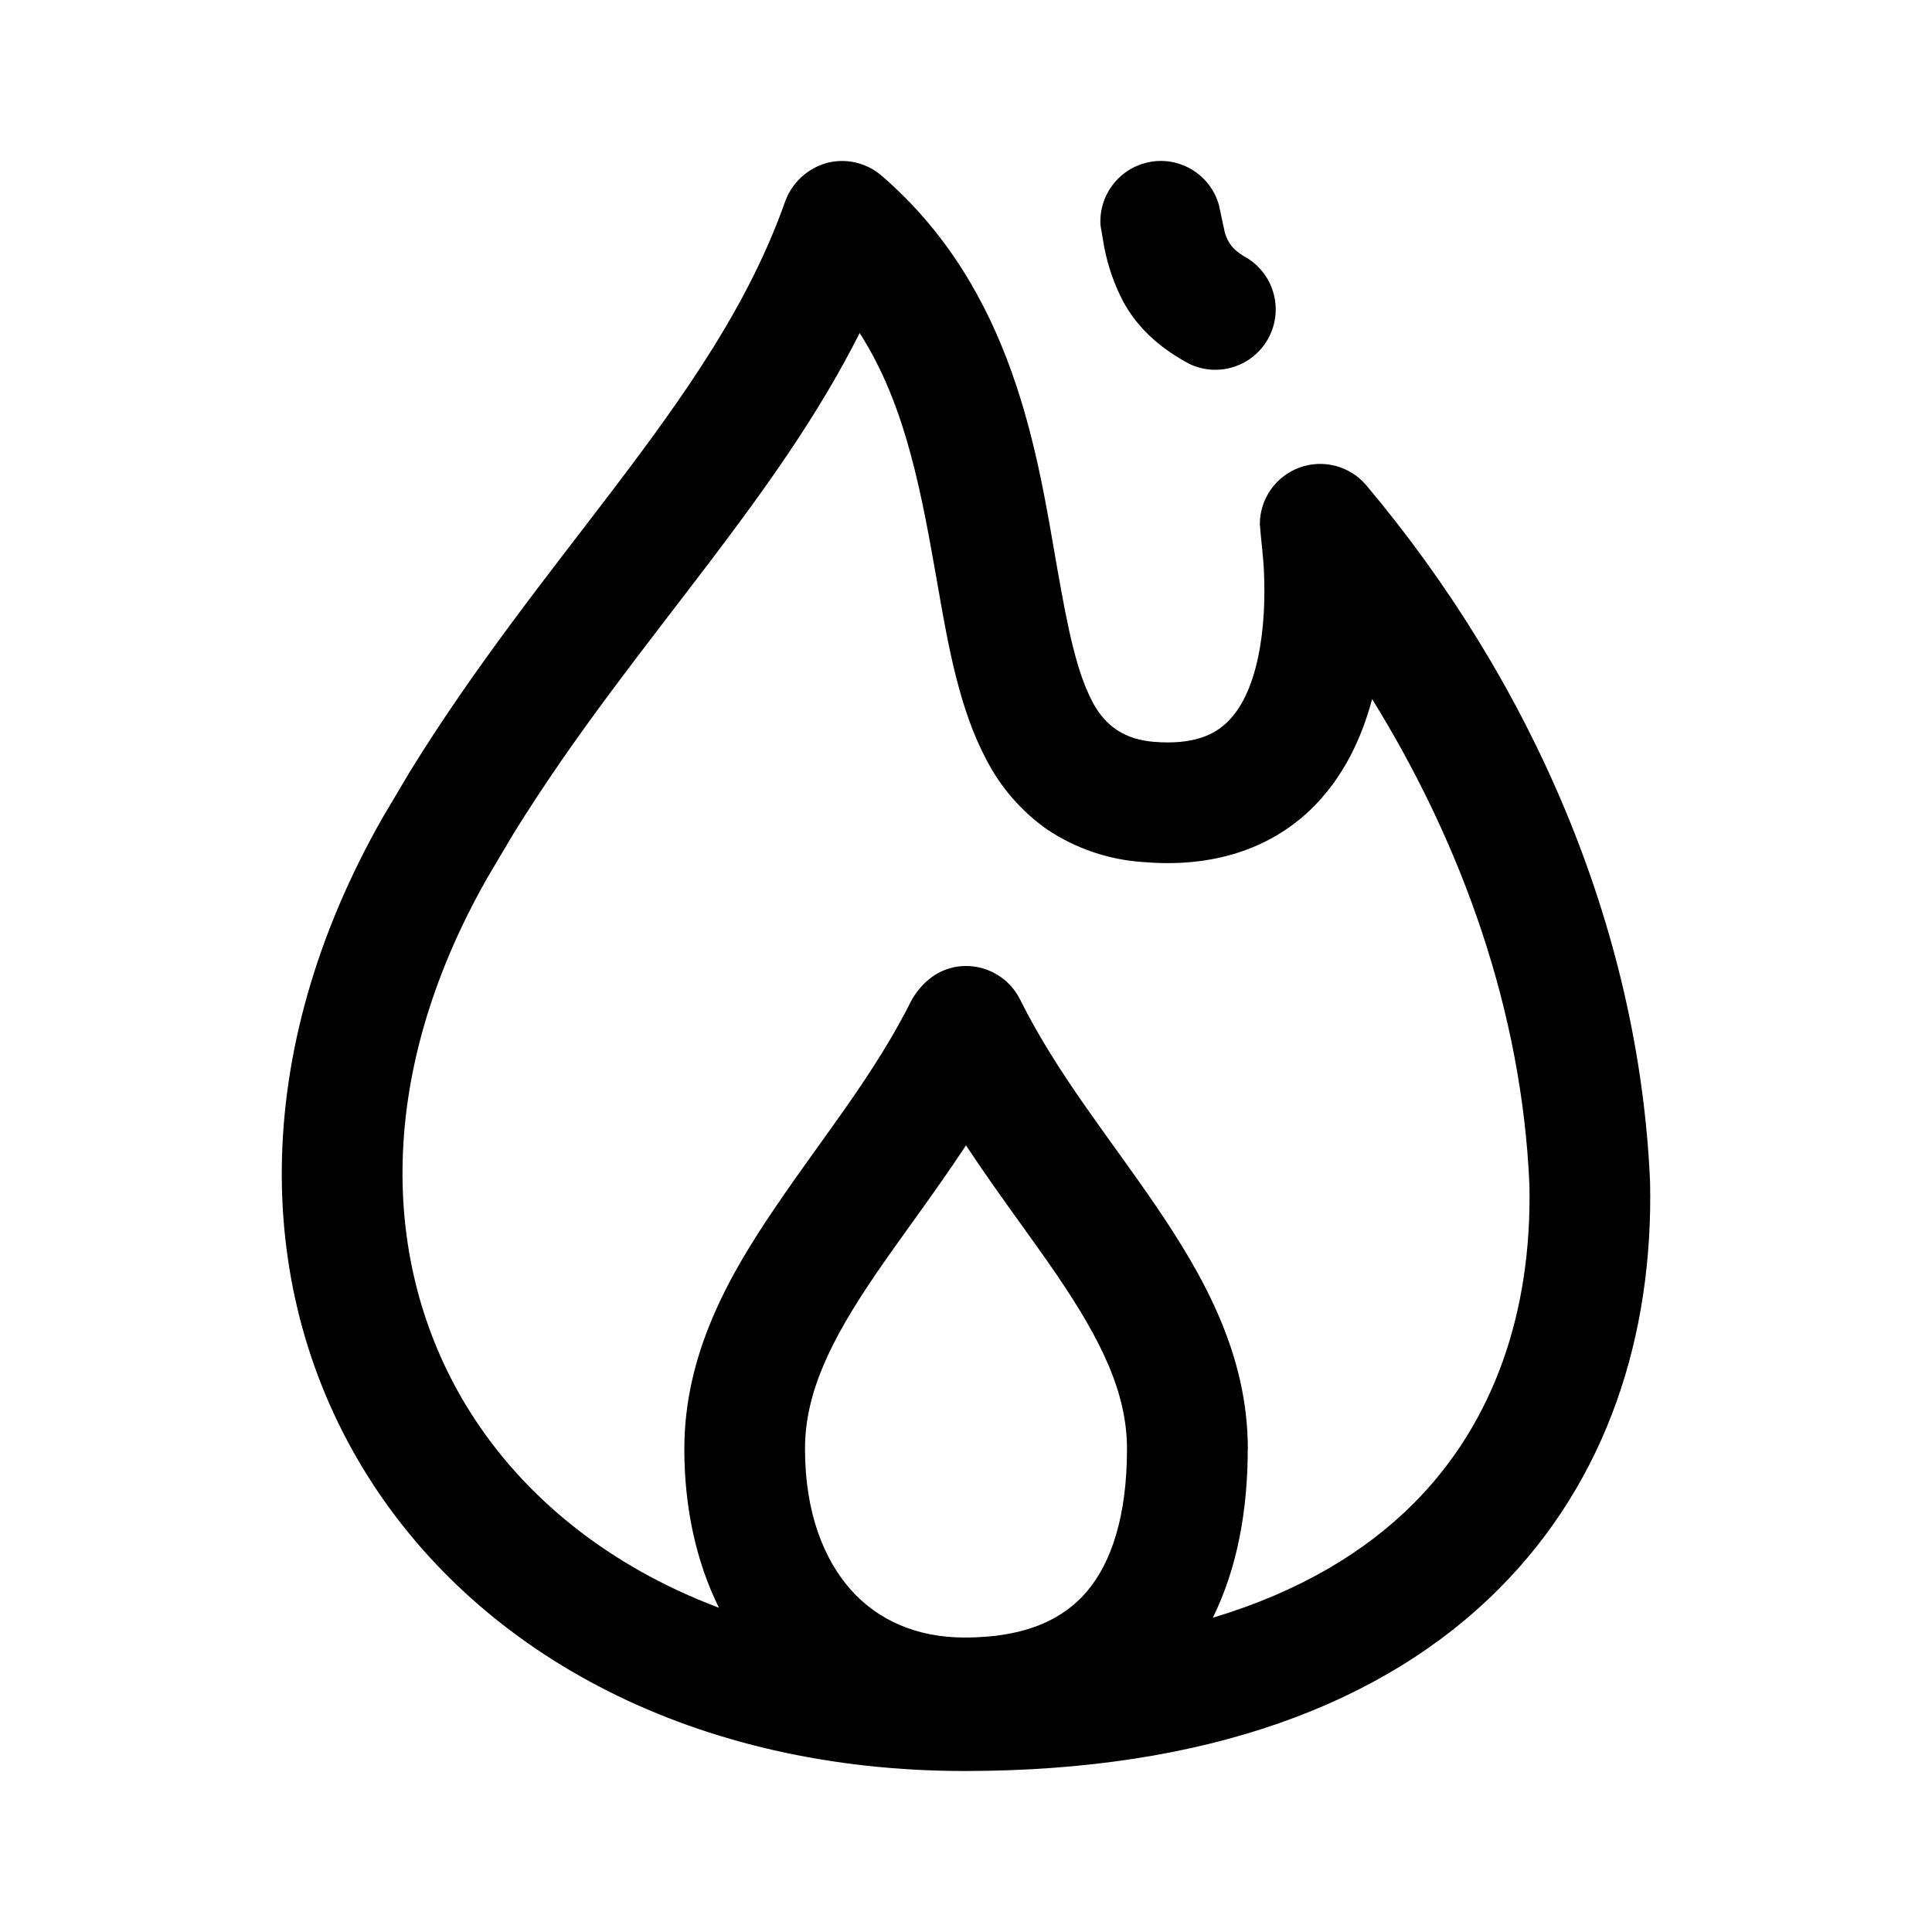
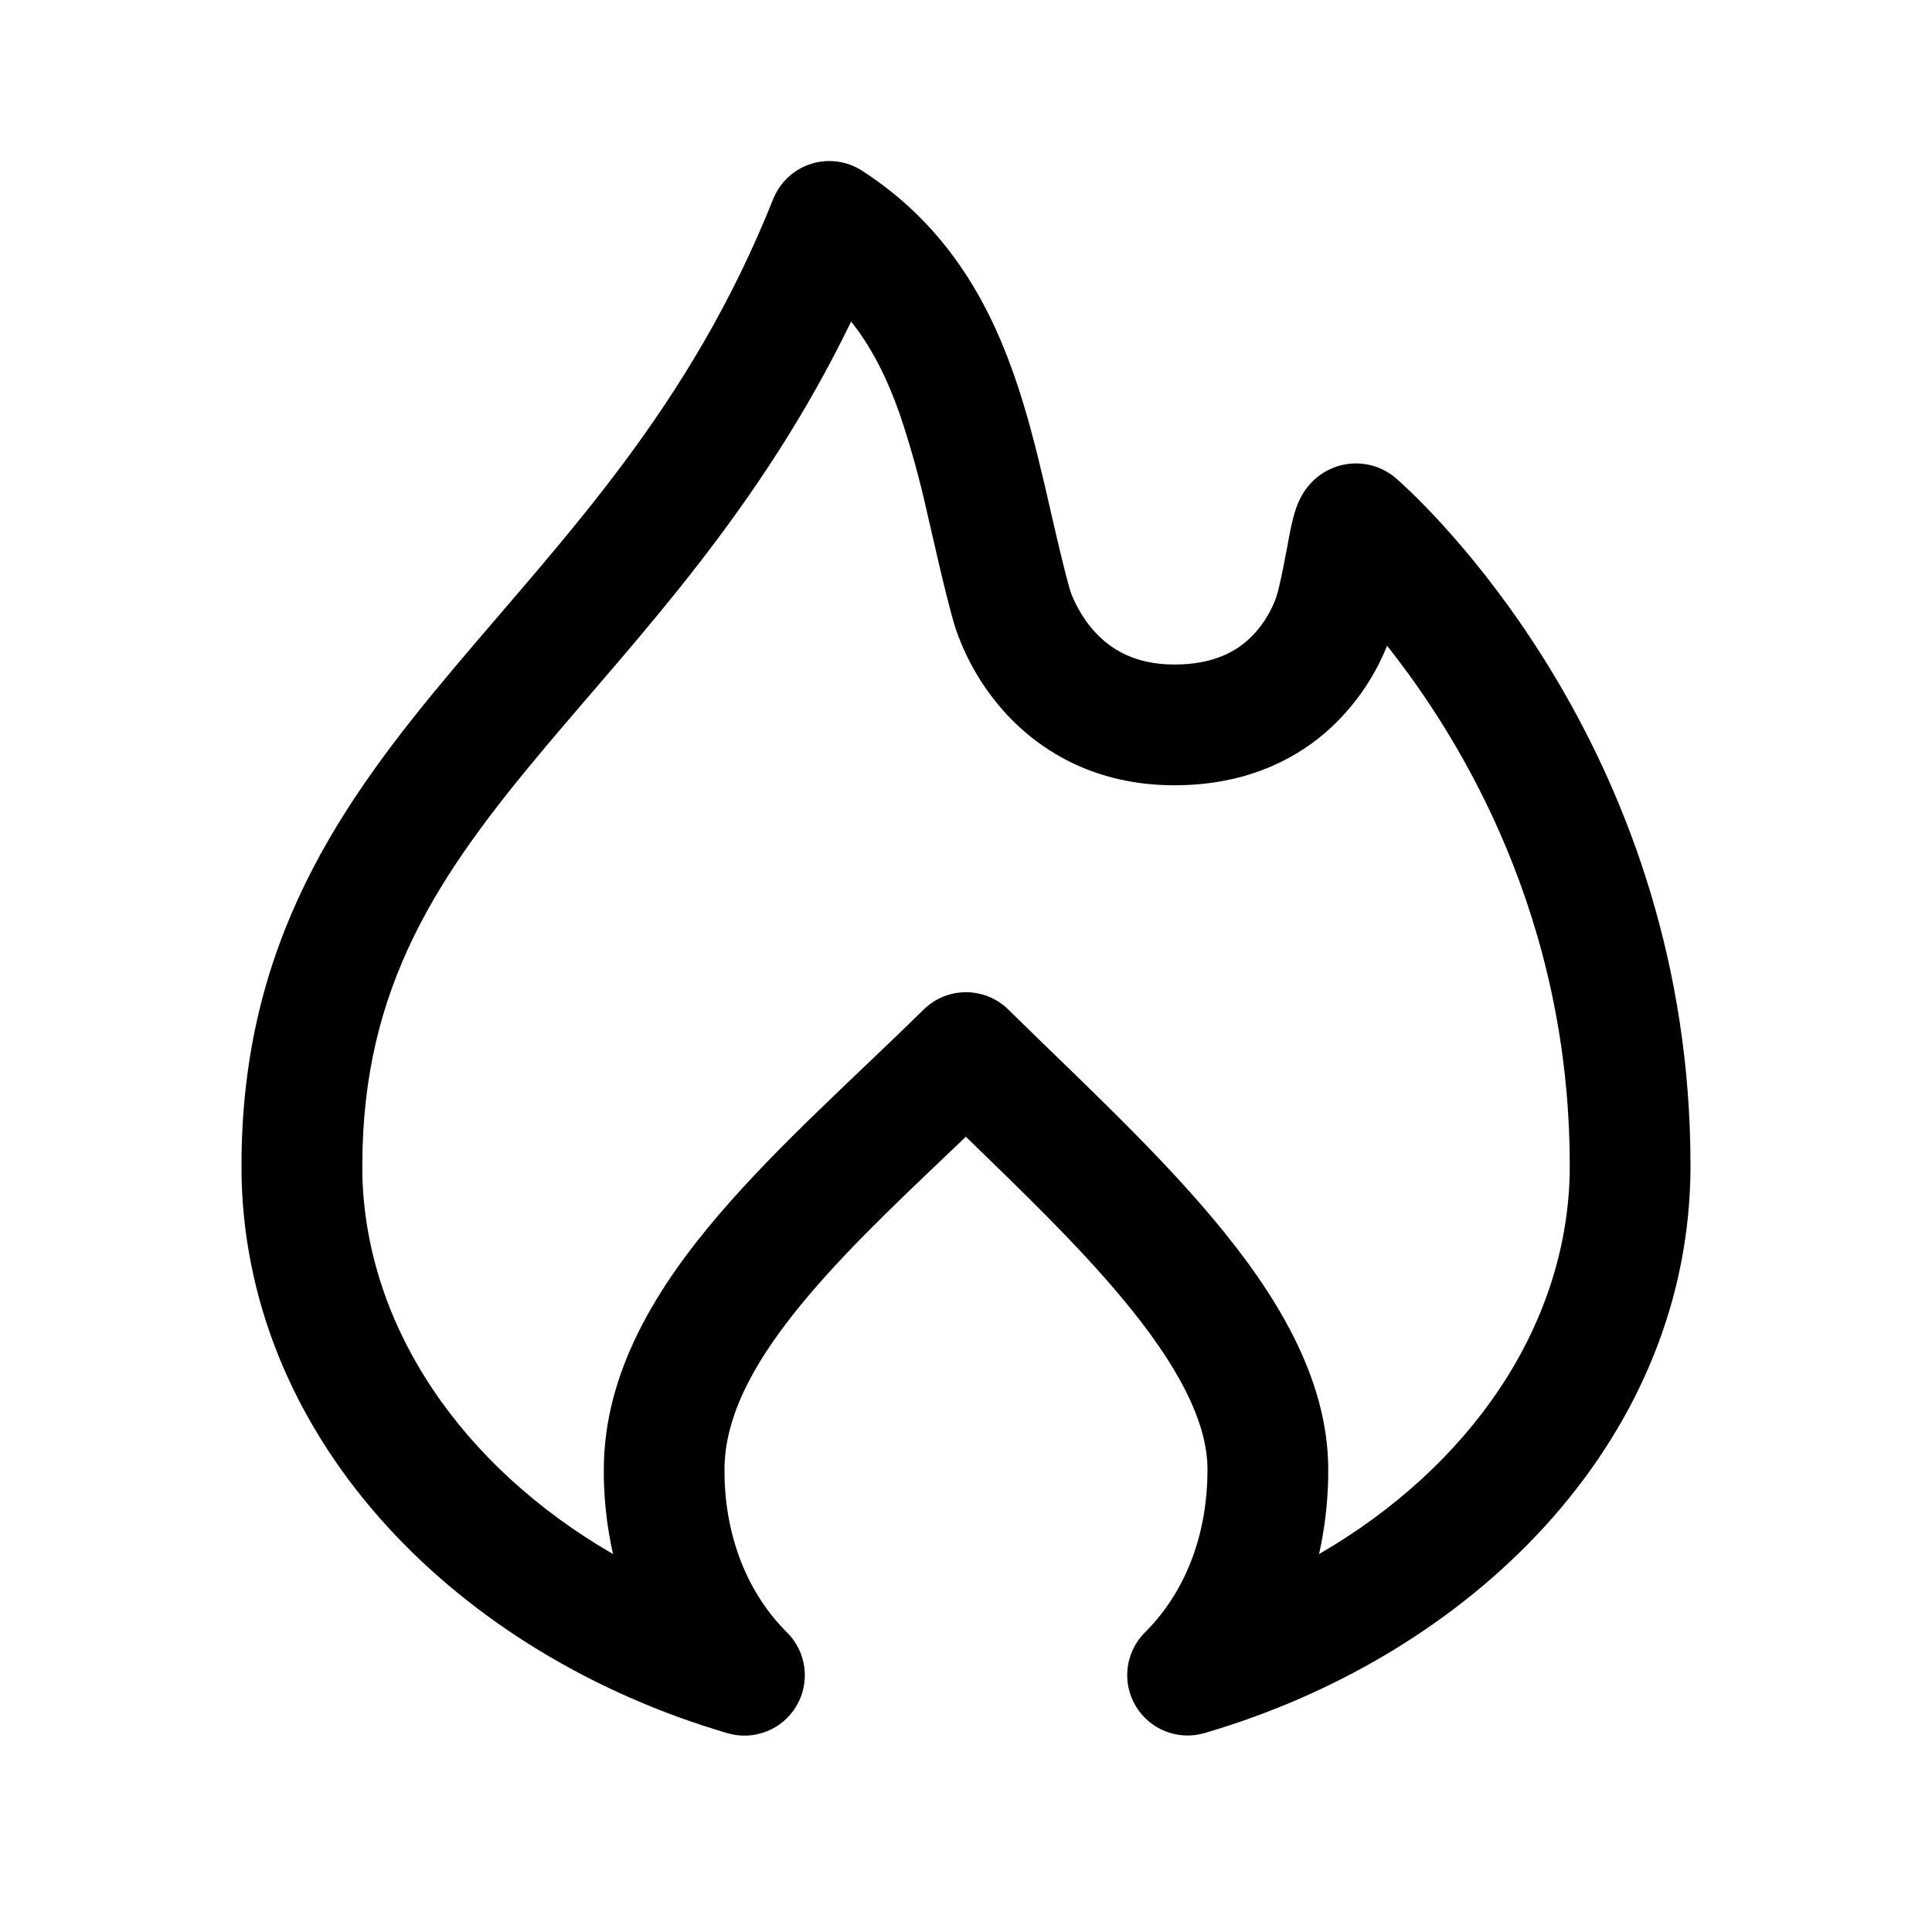
<svg xmlns="http://www.w3.org/2000/svg" fill="none" viewBox="0 0 24 24">
-   <path fill="#000" d="M10.268 2.025a.751.751 0 0 1 .683.157c1.645 1.418 1.934 3.454 2.181 4.87.134.764.244 1.303.443 1.674.163.306.41.46.755.489.505.042.759-.095.91-.239.176-.167.31-.44.388-.81.077-.36.087-.745.074-1.05-.008-.204-.037-.403-.052-.605a.75.75 0 0 1 1.323-.482c2.039 2.423 3.387 5.477 3.525 8.656.04 1.9-.53 3.702-1.878 5.052C17.186 21.175 14.973 22 11.984 22c-3.324 0-6.005-1.416-7.42-3.67-1.42-2.265-1.477-5.243.186-8.168l.344-.58c.819-1.327 1.733-2.461 2.527-3.507.924-1.215 1.69-2.317 2.133-3.574a.773.773 0 0 1 .514-.476ZM14 18c0-.701-.322-1.353-.87-2.16-.32-.47-.735-1.013-1.13-1.612-.395.599-.81 1.142-1.13 1.613-.548.806-.87 1.458-.87 2.159 0 .793.236 1.376.572 1.752.331.369.806.59 1.412.59.776 0 1.238-.24 1.52-.575.3-.355.496-.93.496-1.767Zm.293-15.99a.75.75 0 0 1 .849.538l.072.335c.047.166.135.243.285.327a.75.75 0 0 1-.721 1.312c-.346-.184-.637-.429-.827-.779a2.476 2.476 0 0 1-.233-.668l-.047-.274a.75.75 0 0 1 .622-.79ZM15.5 18c0 .76-.13 1.481-.434 2.096 1.078-.323 1.896-.82 2.493-1.418 1.001-1.004 1.473-2.382 1.44-3.96-.093-2.146-.828-4.215-1.954-6.034-.125.47-.352.98-.771 1.38-.506.48-1.204.718-2.07.645a2.433 2.433 0 0 1-1.196-.405 2.413 2.413 0 0 1-.757-.871c-.332-.623-.473-1.417-.596-2.124-.202-1.15-.392-2.262-.976-3.172C10.165 5.158 9.5 6.08 8.816 6.982c-.827 1.089-1.68 2.148-2.442 3.382l-.32.54c-1.43 2.514-1.307 4.894-.219 6.628.665 1.06 1.721 1.923 3.096 2.44-.284-.574-.43-1.245-.43-1.972 0-1.18.552-2.153 1.13-3.002.61-.9 1.228-1.642 1.698-2.583.145-.245.375-.415.671-.415a.75.75 0 0 1 .671.415c.47.94 1.088 1.684 1.7 2.583.576.849 1.13 1.822 1.13 3.002Z" />
+   <path fill="#000" d="M19.5 14.478c0-3.069-1.34-5.287-2.27-6.457l-.007.02a2.83 2.83 0 0 1-.747 1.05c-.438.382-1.057.664-1.888.664-.96 0-1.637-.405-2.074-.871a2.996 2.996 0 0 1-.64-1.067l-.03-.097c-.125-.45-.227-.923-.327-1.35a11.717 11.717 0 0 0-.34-1.226c-.154-.438-.344-.822-.604-1.15-1.124 2.324-2.616 3.88-3.792 5.279-1.334 1.585-2.28 2.975-2.28 5.205v.117c.048 1.897 1.243 3.628 3.114 4.71a4.772 4.772 0 0 1-.114-.942v-.107c0-1.22.669-2.278 1.429-3.167.756-.885 1.756-1.77 2.543-2.547l.028-.026a.75.75 0 0 1 1.026.026c.803.793 1.789 1.697 2.548 2.604.749.893 1.425 1.954 1.425 3.11l-.001.107a4.765 4.765 0 0 1-.113.942c1.87-1.083 3.065-2.813 3.113-4.71l.001-.117Zm1.498.157c-.081 3.304-2.718 5.923-6.035 6.894a.75.75 0 0 1-.74-1.251c.472-.469.742-1.127.774-1.872l.003-.15c0-.593-.365-1.3-1.075-2.147-.558-.666-1.236-1.318-1.927-1.988-.696.666-1.366 1.285-1.927 1.942C9.372 16.88 9 17.589 9 18.257l.002.15c.032.744.302 1.402.774 1.871a.75.75 0 0 1-.74 1.252c-3.316-.972-5.953-3.591-6.035-6.895L3 14.478c0-2.775 1.237-4.512 2.633-6.171C7.031 6.645 8.57 5.069 9.605 2.472l.017-.038a.75.75 0 0 1 1.086-.314c1.027.662 1.555 1.59 1.884 2.525.163.462.281.937.386 1.384.107.46.197.879.311 1.29l.01.032c.033.093.127.312.31.508.19.203.485.396.98.396.463 0 .733-.148.902-.295.184-.16.29-.357.345-.493l.017-.045c.039-.12.081-.332.132-.6.023-.125.05-.277.08-.39.012-.044.04-.153.096-.257.018-.034.104-.2.297-.313a.762.762 0 0 1 .854.055l.034.028.061.055C17.9 6.45 21 9.472 21 14.478l-.002.157Z" />
</svg>
